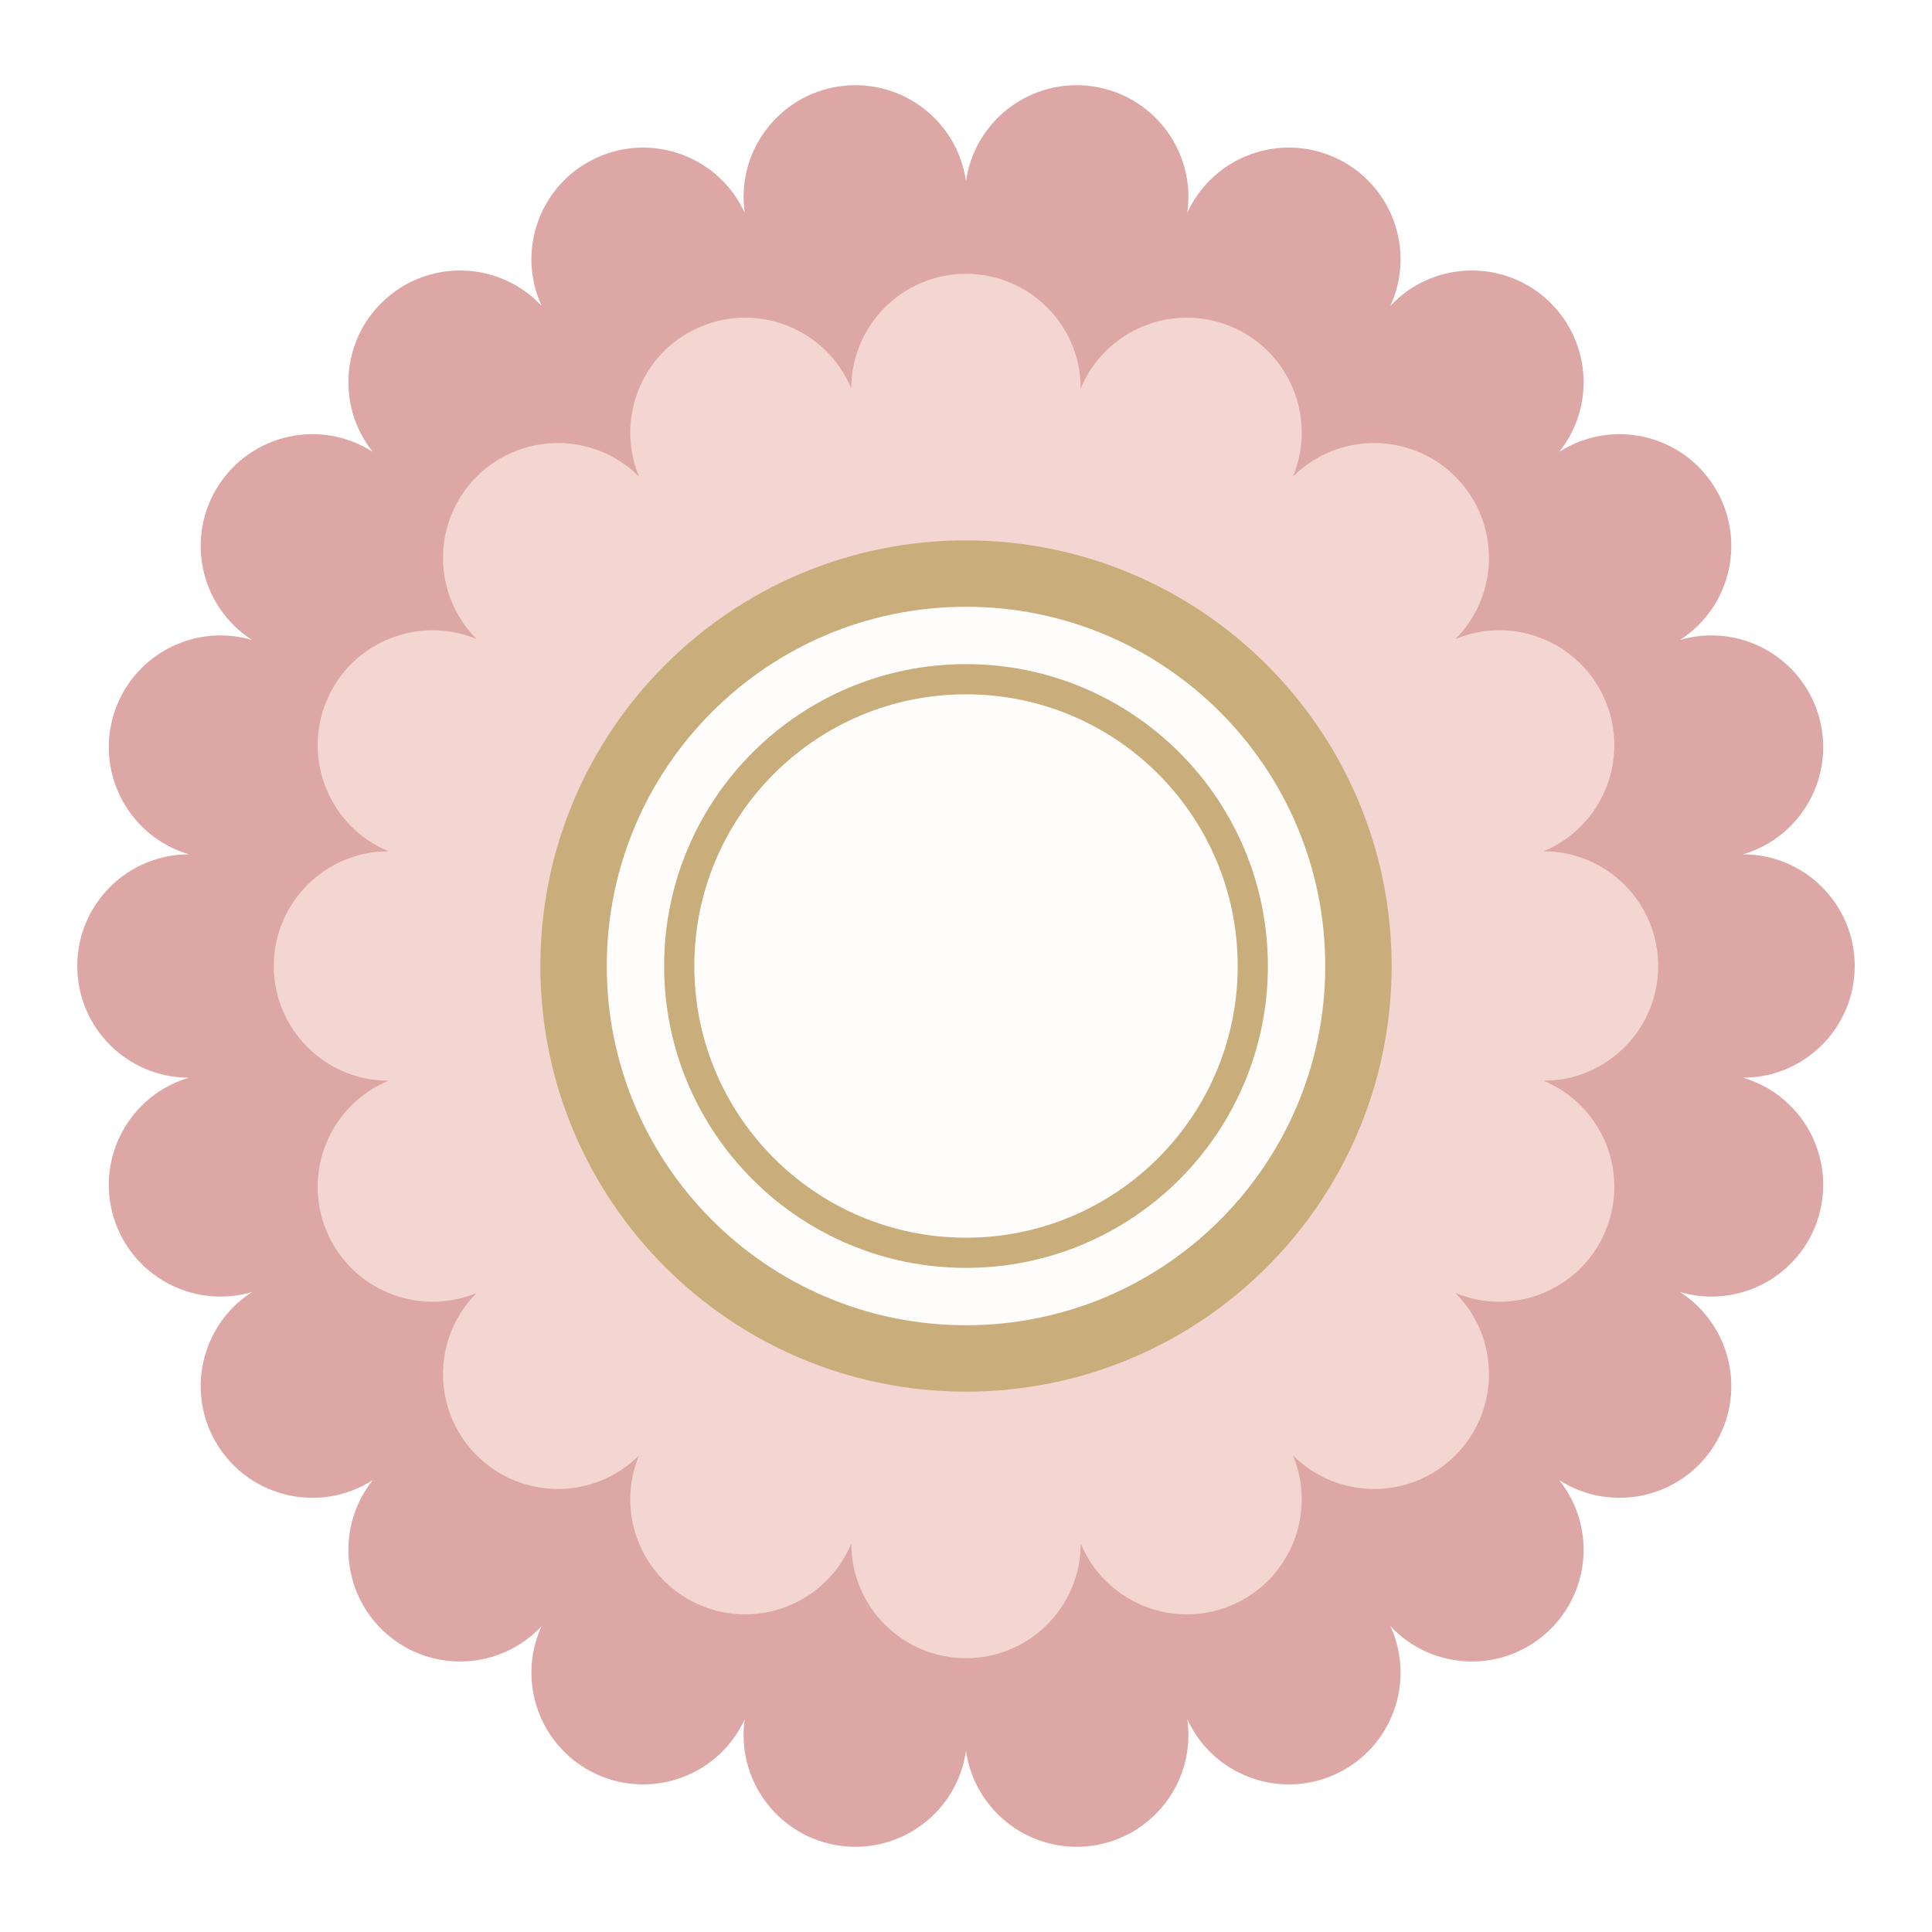
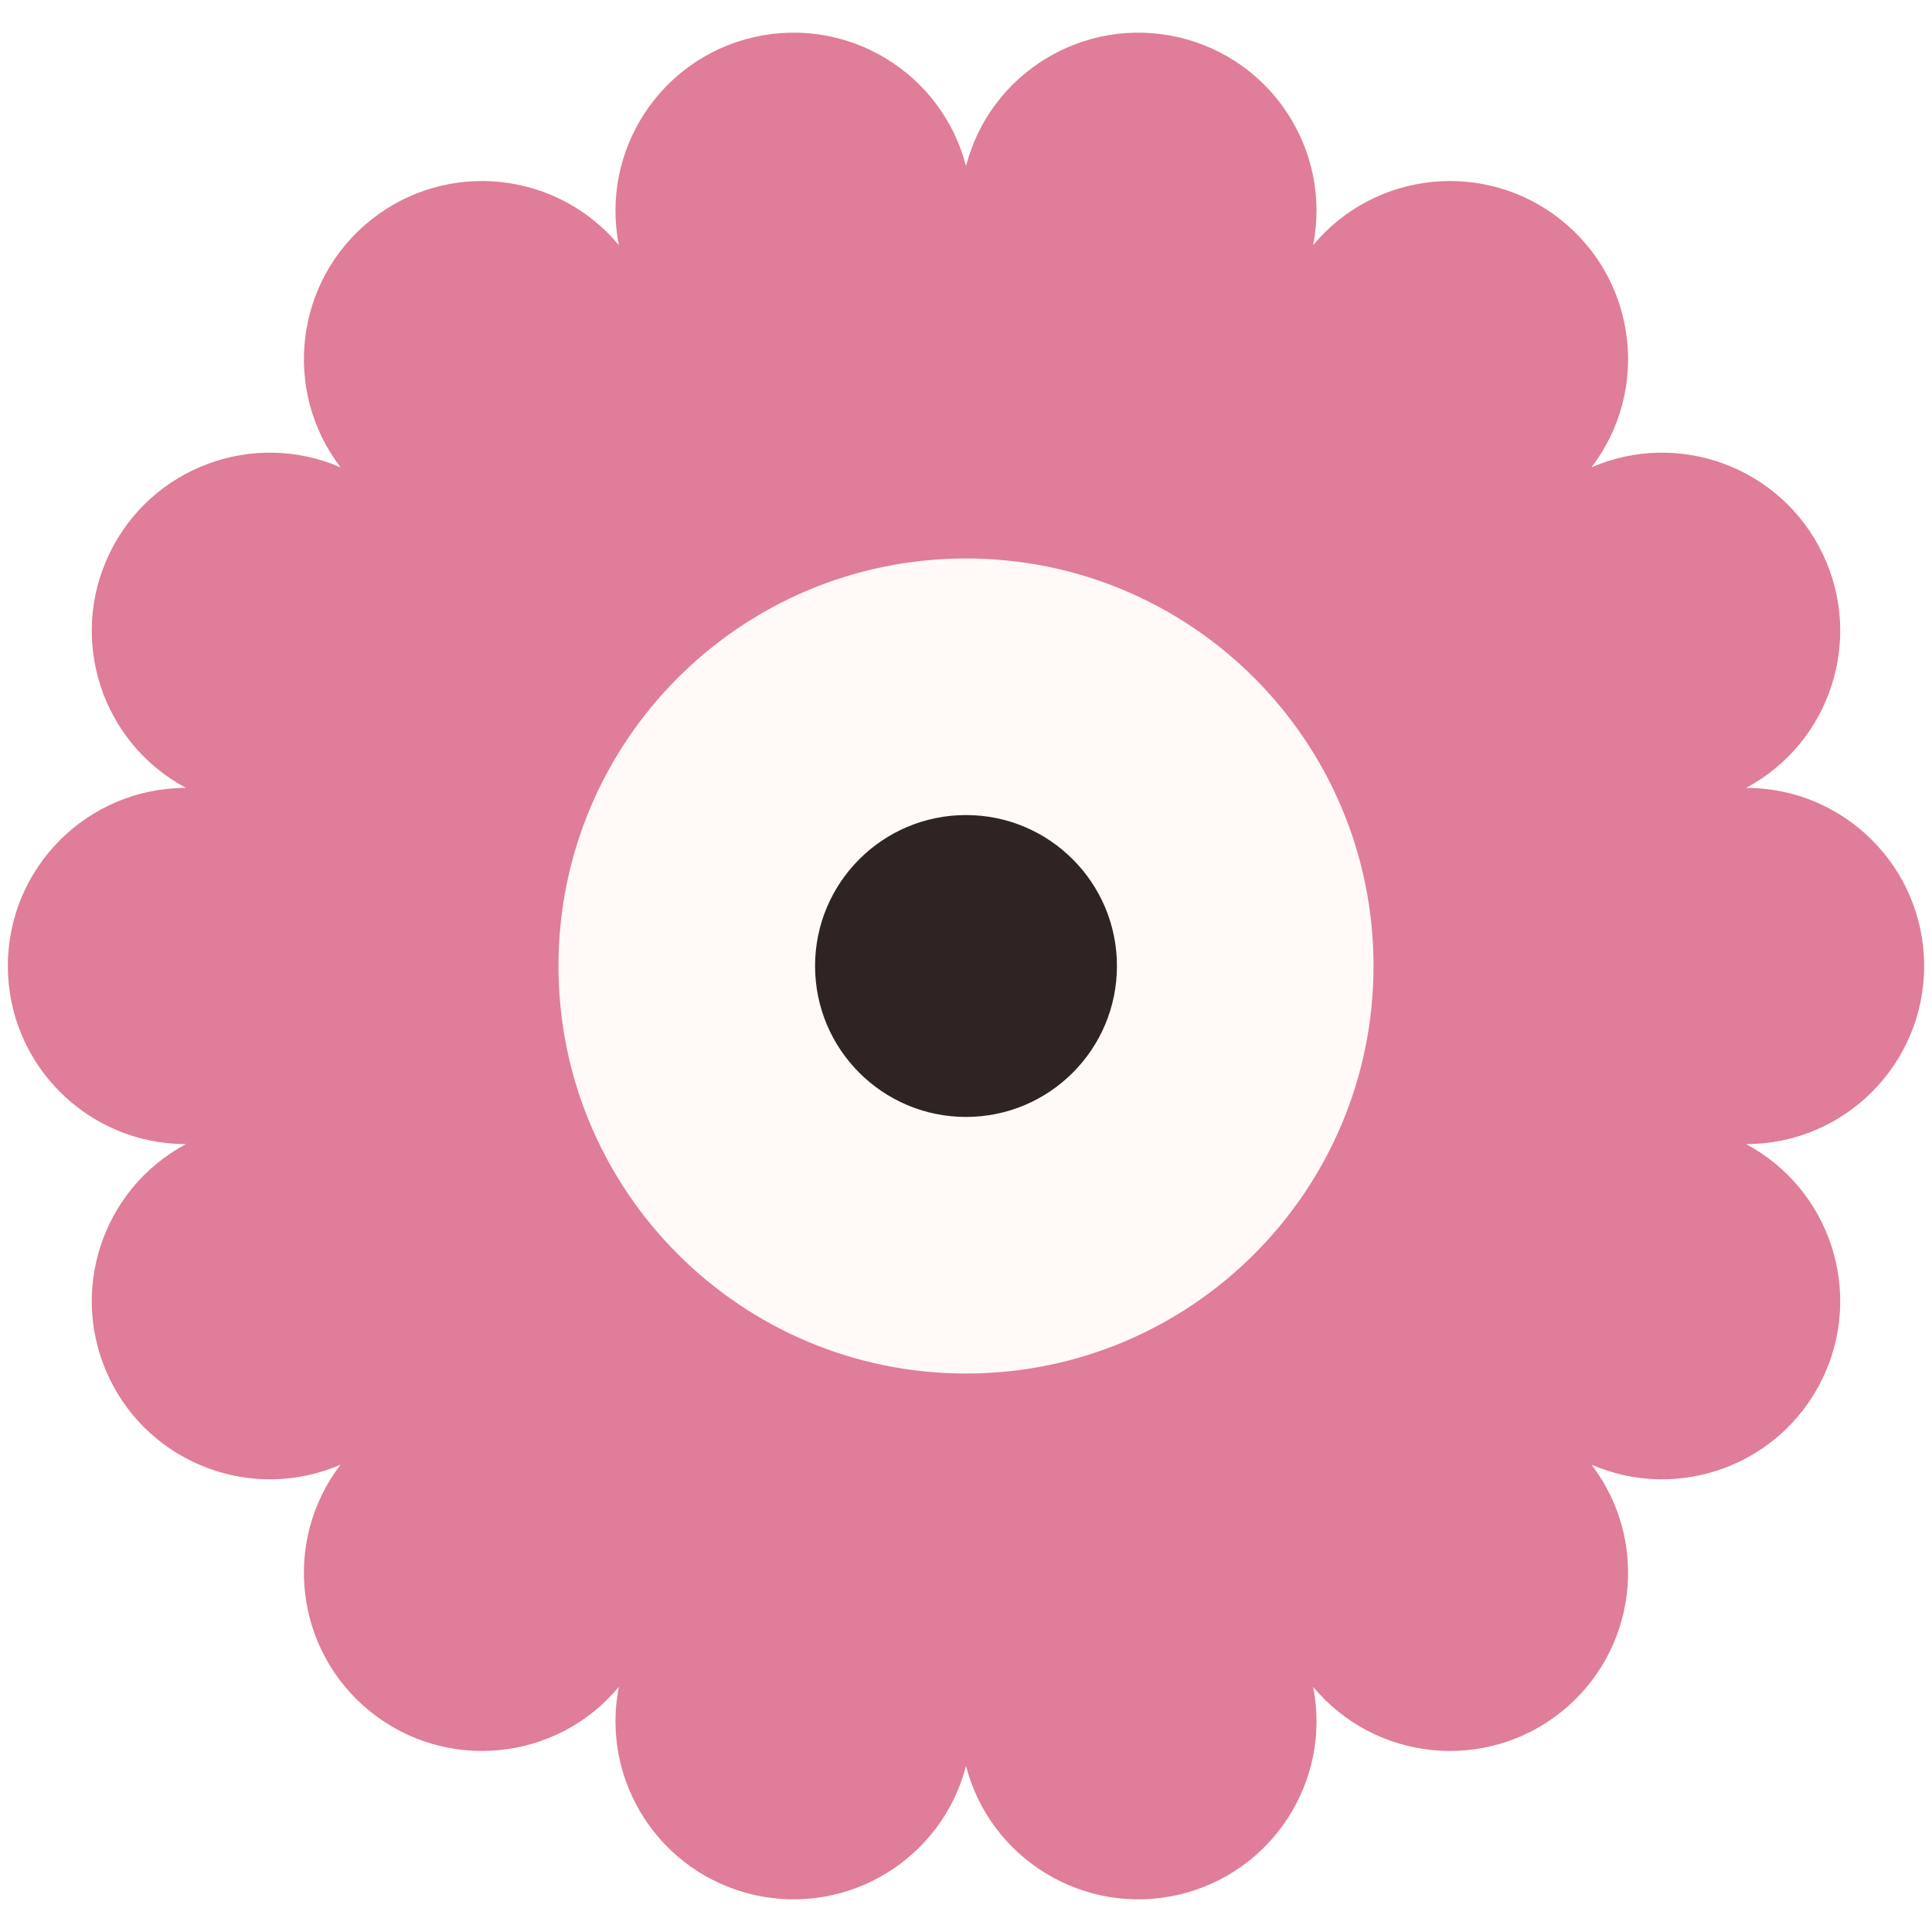
<svg xmlns="http://www.w3.org/2000/svg" viewBox="0 0 64 64">
-   <path d="M32.00 6.00A3.70 3.70 0 0 1 39.33 7.05A3.70 3.70 0 0 1 46.06 10.13A3.70 3.70 0 0 1 51.65 14.97A3.70 3.70 0 0 1 55.65 21.20A3.70 3.70 0 0 1 57.74 28.30A3.70 3.70 0 0 1 57.74 35.70A3.70 3.70 0 0 1 55.65 42.80A3.70 3.70 0 0 1 51.65 49.03A3.70 3.70 0 0 1 46.06 53.87A3.70 3.70 0 0 1 39.33 56.95A3.70 3.70 0 0 1 32.00 58.00A3.70 3.70 0 0 1 24.67 56.95A3.70 3.70 0 0 1 17.94 53.87A3.70 3.70 0 0 1 12.35 49.03A3.70 3.70 0 0 1 8.35 42.80A3.70 3.70 0 0 1 6.26 35.70A3.70 3.70 0 0 1 6.26 28.30A3.70 3.70 0 0 1 8.35 21.20A3.70 3.70 0 0 1 12.35 14.97A3.70 3.70 0 0 1 17.94 10.13A3.70 3.70 0 0 1 24.67 7.05A3.70 3.70 0 0 1 32.00 6.00Z" fill="#DDA7A5" />
-   <path d="M35.80 12.87A3.80 3.80 0 0 1 42.83 15.79A3.80 3.80 0 0 1 48.21 21.17A3.80 3.80 0 0 1 51.13 28.20A3.80 3.80 0 0 1 51.13 35.80A3.80 3.80 0 0 1 48.21 42.83A3.80 3.80 0 0 1 42.83 48.21A3.80 3.80 0 0 1 35.80 51.13A3.80 3.80 0 0 1 28.20 51.13A3.80 3.80 0 0 1 21.17 48.21A3.80 3.80 0 0 1 15.79 42.83A3.80 3.80 0 0 1 12.87 35.80A3.80 3.80 0 0 1 12.87 28.20A3.80 3.80 0 0 1 15.79 21.17A3.80 3.80 0 0 1 21.17 15.79A3.80 3.80 0 0 1 28.20 12.87A3.80 3.80 0 0 1 35.80 12.87Z" fill="#F3D6D2" />
-   <circle cx="32" cy="32" r="13" fill="#FFFDFB" stroke="#C9AE7C" stroke-width="2.2" />
-   <circle cx="32" cy="32" r="9.5" fill="none" stroke="#C9AE7C" stroke-width="1" />
+   <path d="M32.00 5.50A5.90 5.90 0 0 1 43.50 8.12A5.90 5.90 0 0 1 52.72 15.48A5.90 5.90 0 0 1 57.84 26.10A5.90 5.90 0 0 1 57.84 37.90A5.90 5.90 0 0 1 52.72 48.52A5.90 5.90 0 0 1 43.50 55.88A5.90 5.90 0 0 1 32.00 58.50A5.90 5.90 0 0 1 20.50 55.88A5.90 5.90 0 0 1 11.28 48.52A5.90 5.90 0 0 1 6.16 37.90A5.90 5.90 0 0 1 6.16 26.10A5.90 5.90 0 0 1 11.28 15.48A5.90 5.90 0 0 1 20.50 8.12A5.90 5.90 0 0 1 32.00 5.50Z" fill="#E07D98" />
+   <circle cx="32" cy="32" r="13.5" fill="#FFF9F8" />
+   <circle cx="32" cy="32" r="5" fill="#2F2323" />
</svg>
